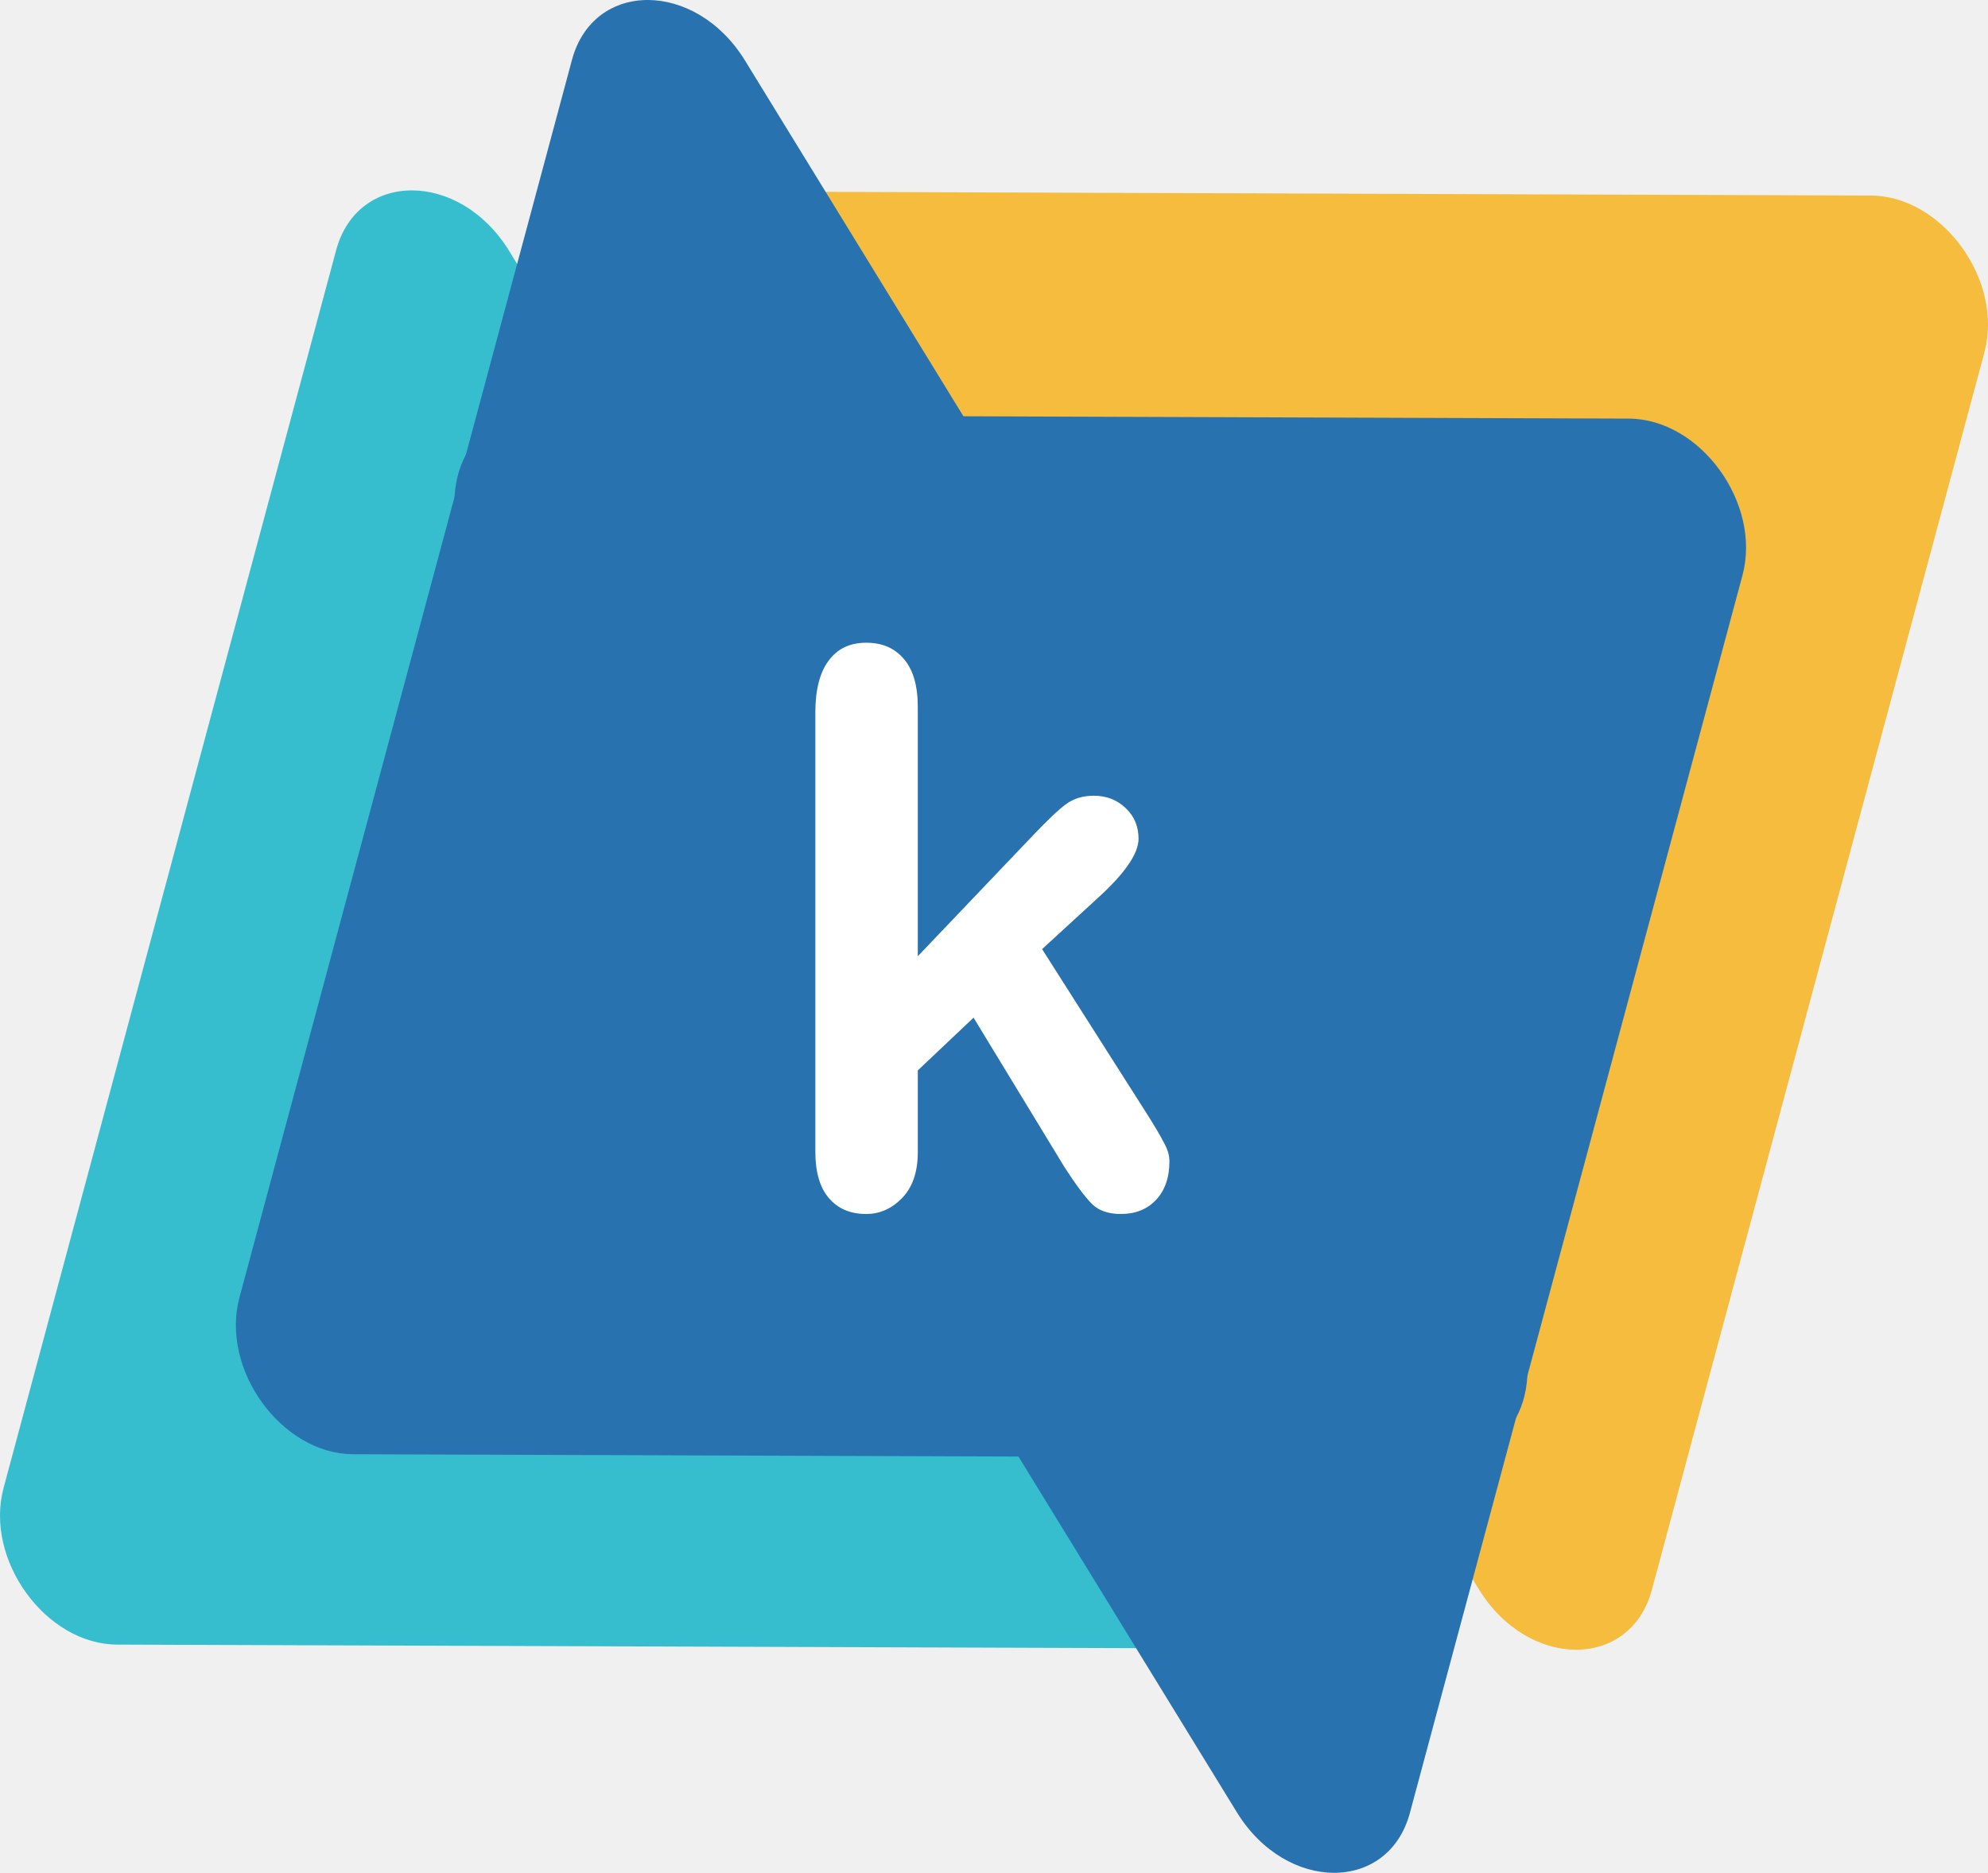
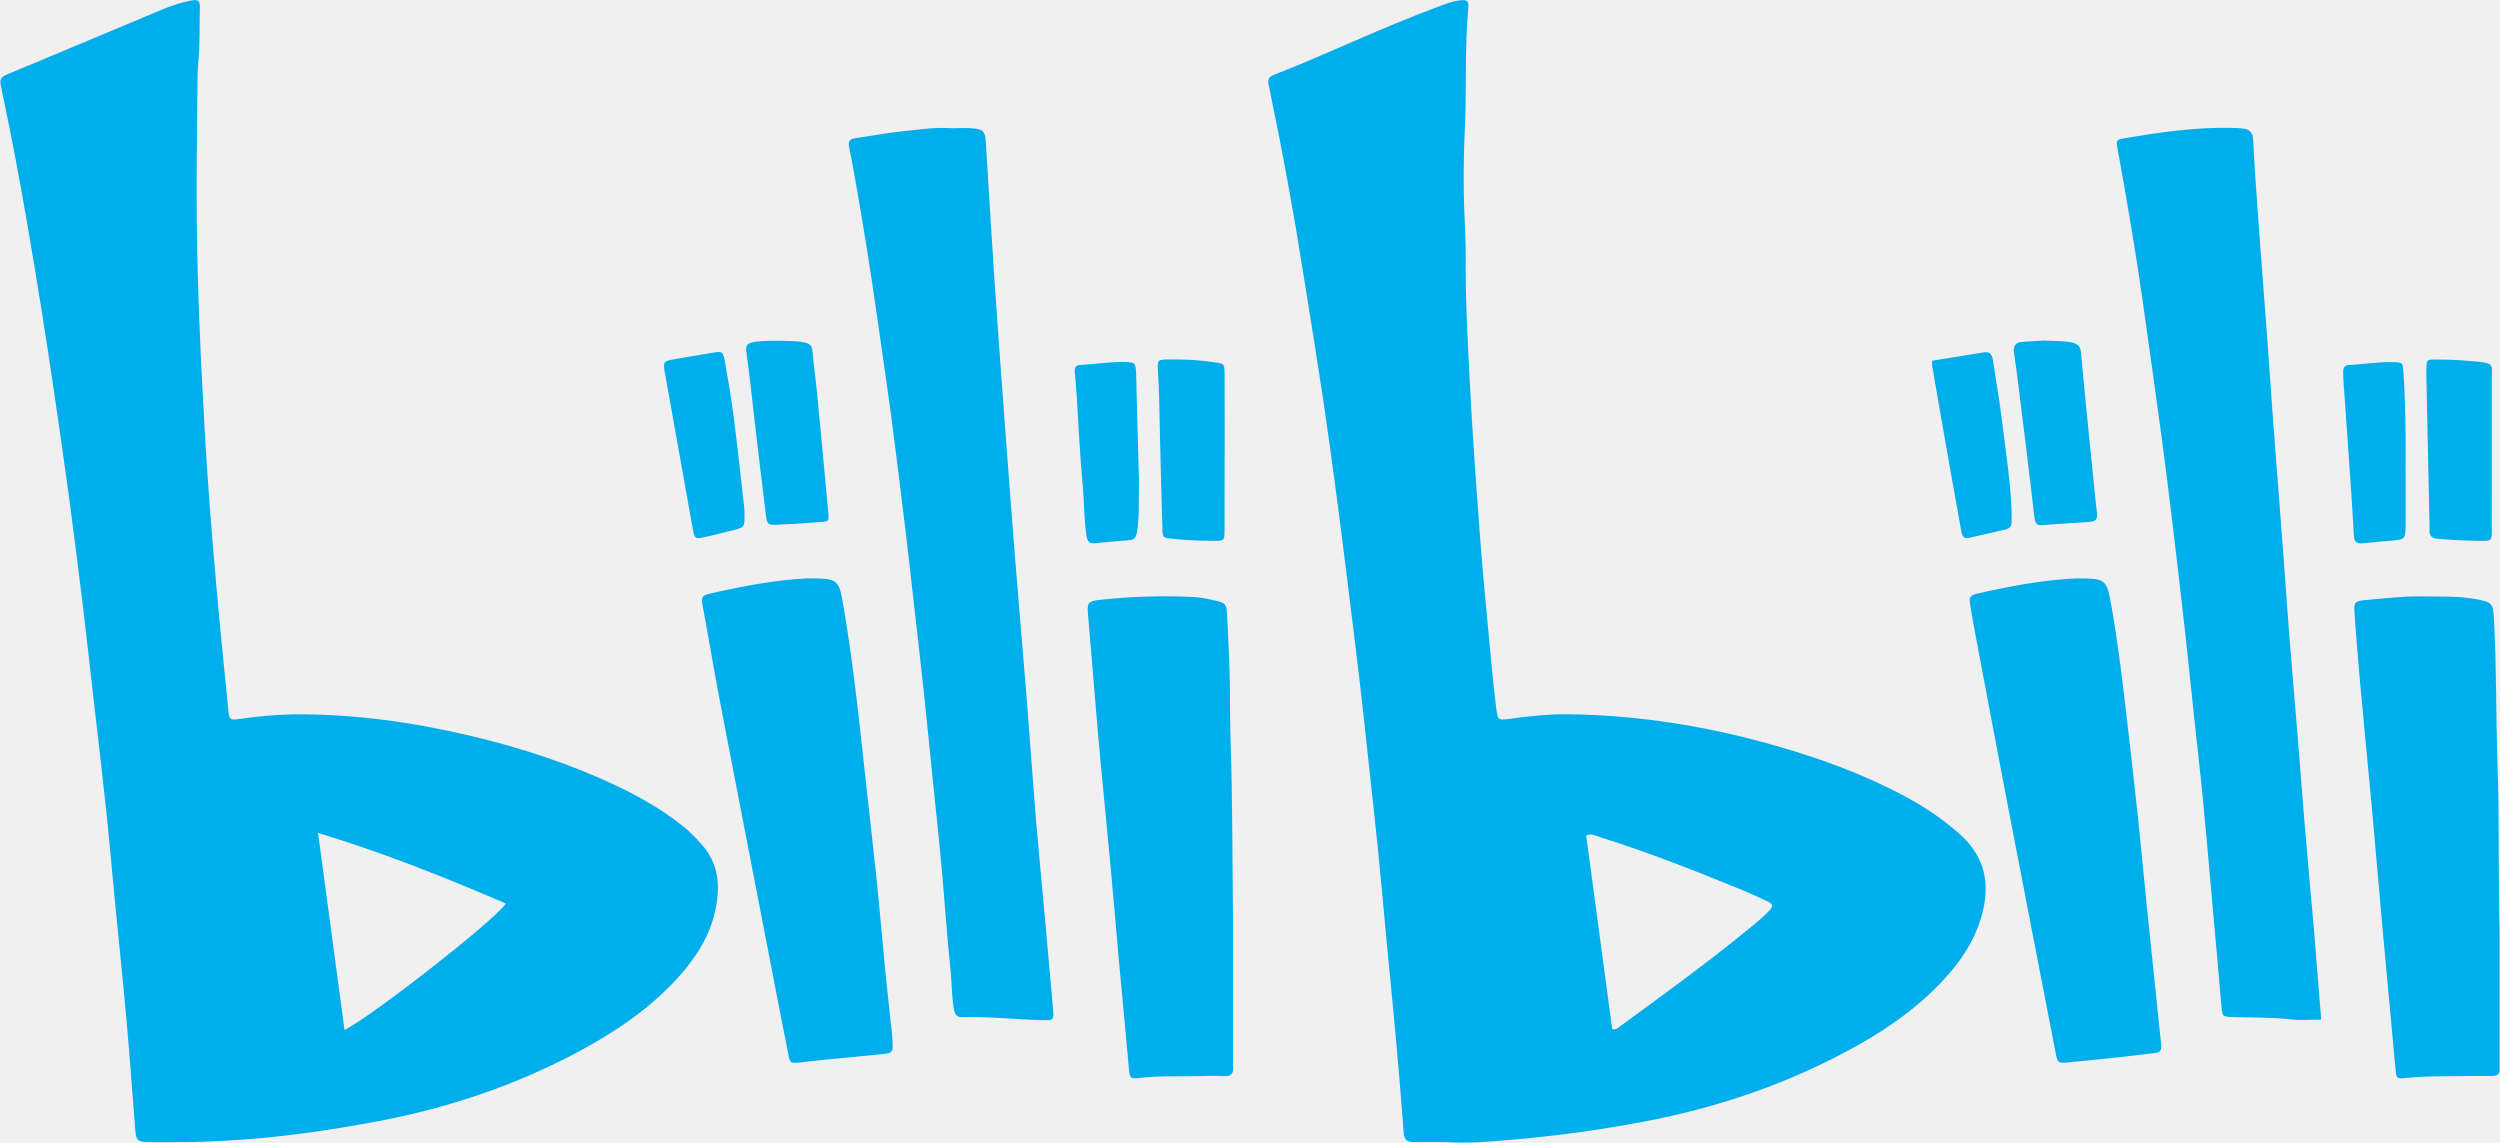
- <svg xmlns="http://www.w3.org/2000/svg" id="Layer_1" data-name="Layer 1" viewBox="0 0 1235.08 1163.82">
-   <defs>
-     <style>
-       .cls-1 {
-         fill: #fff;
-       }
- 
-       .cls-2 {
-         fill: #36becf;
-       }
- 
-       .cls-3 {
-         fill: #f5bc3d;
-       }
- 
-       .cls-4 {
-         fill: #2972b0;
-       }
-     </style>
-   </defs>
-   <path class="cls-3" d="M1162.23,121.51l-680.08-2.4c-44.51-.16-64.43,52.22-36.91,97.05l473.49,771.4c30.69,50,94.13,50.22,107.52,.38l206.6-769c12.01-44.69-26.1-97.27-70.61-97.43Z" />
-   <path class="cls-2" d="M752.93,1024.38l-680.08-2.37c-44.51-.15-82.62-52.74-70.61-97.43L208.8,155.57c13.39-49.85,76.83-49.63,107.52,.37l473.52,771.38c27.52,44.83,7.6,97.21-36.91,97.05Z" />
-   <path class="cls-4" d="M899.47,906.07l-680.08-2.37c-44.51-.15-82.62-52.74-70.61-97.43L355.33,37.26c13.39-49.85,76.83-49.63,107.52,.37l473.52,771.38c27.52,44.83,7.6,97.21-36.91,97.05Z" />
-   <path class="cls-4" d="M1011.91,260.14l-680.08-2.4c-44.51-.16-64.43,52.22-36.91,97.05l473.49,771.4c30.69,50,94.13,50.22,107.52,.38l206.6-769c12.01-44.69-26.1-97.27-70.61-97.43Z" />
-   <path class="cls-1" d="M661.24,725.14l-56.4-92.73-34.64,32.78v50.81c0,12.33-3.28,21.86-9.83,28.57-6.4,6.56-13.81,9.84-22.23,9.84-9.83,0-17.55-3.28-23.17-9.84-5.62-6.56-8.43-16.24-8.43-29.04V442.97c0-14.21,2.73-24.98,8.19-32.32,5.46-7.49,13.26-11.24,23.4-11.24s17.63,3.36,23.4,10.07c5.77,6.71,8.66,16.63,8.66,29.74v155.02l71.85-75.4c8.89-9.37,15.68-15.77,20.36-19.2,4.68-3.43,10.38-5.15,17.09-5.15,7.96,0,14.59,2.58,19.89,7.73,5.3,5,7.96,11.32,7.96,18.97,0,9.37-8.66,21.86-25.98,37.47l-33.94,31.14,65.53,103.03c4.84,7.65,8.27,13.5,10.3,17.56,2.18,3.9,3.28,7.65,3.28,11.24,0,10.15-2.81,18.19-8.43,24.12-5.46,5.78-12.72,8.66-21.77,8.66-7.8,0-13.81-2.11-18.02-6.32-4.21-4.22-9.91-11.86-17.09-22.95Z" />
+ <svg xmlns="http://www.w3.org/2000/svg" t="1626764977164" fill="#00a1d6" viewBox="0 0 2240 1024" version="1.1" p-id="4404" width="140" height="64" class="mini-header__logo">
+   <path d="M2079.81 913.566c-10.013 0-18.555 0.8-26.936-0.16-16.987-1.951-33.974-1.568-50.993-2.079-10.973-0.288-10.653-0.288-11.581-10.909-2.719-32.407-5.694-64.781-8.605-97.156-2.527-28.44-4.927-56.911-7.71-85.319-2.527-26.04-5.566-52.017-8.318-78.025-2.623-24.441-5.055-48.914-7.774-73.323a12681.115 12681.115 0 0 0-10.685-92.133c-3.295-27.128-6.558-54.32-10.205-81.416a20559.273 20559.273 0 0 0-17.531-125.979c-6.398-44.723-14.076-89.222-22.106-133.657-1.44-7.966-1.248-8.254 6.366-9.533 31.671-5.406 63.502-10.013 95.716-9.309 3.487 0.096 7.006 0.16 10.461 0.608 5.662 0.704 8.605 3.455 8.925 10.045 1.12 22.969 2.719 45.939 4.415 68.876 2.719 37.589 5.662 75.178 8.478 112.735 1.791 24.185 3.327 48.306 5.151 72.427 2.911 38.773 5.982 77.513 8.925 116.286 1.791 23.705 3.359 47.474 5.182 71.179 2.783 34.806 5.822 69.58 8.637 104.354 1.791 22.138 3.391 44.307 5.278 66.445 2.783 32.79 5.79 65.581 8.637 98.371 2.143 25.593 4.095 51.249 6.27 77.673zM853.67 114.918c4.639 0 11.645-0.512 18.555 0.128 8.797 0.8 10.493 3.071 11.037 11.901 2.527 40.372 4.895 80.777 7.582 121.181 2.943 43.571 6.174 87.079 9.405 130.586 2.975 39.956 5.95 79.913 9.149 119.869 3.487 43.891 7.358 87.719 10.877 131.61 2.655 33.622 4.927 67.244 7.678 100.899 2.623 31.223 5.694 62.382 8.51 93.573 2.399 26.84 4.831 53.712 7.166 80.585 0.736 8.51 0.128 9.053-9.053 8.829-24.025-0.576-47.922-3.391-71.947-2.719-5.502 0.16-7.102-2.367-8.03-7.582-1.983-11.357-1.664-22.905-2.879-34.39-3.295-30.359-5.182-60.846-7.966-91.269-2.495-27.64-5.502-55.216-8.35-82.824-2.527-25.241-5.023-50.481-7.71-75.754-2.687-24.793-5.534-49.618-8.35-74.442-2.591-22.841-5.119-45.683-7.87-68.524-4.063-33.462-8.094-66.925-12.508-100.323-4.063-30.647-8.669-61.198-12.988-91.813-5.886-41.588-12.508-83.08-19.834-124.412a1393.963 1393.963 0 0 0-5.31-28.024c-0.96-4.703-0.096-7.422 5.278-8.158 14.14-1.887 28.248-4.831 42.452-6.206 14.204-1.312 28.408-3.967 45.107-2.719z m1006.076 403.339c27.064 0 27.704 0.192 32.055 24.537 5.342 30.039 9.085 60.334 12.636 90.63 3.743 32.279 7.518 64.557 10.973 96.868 2.783 26.008 5.119 52.081 7.742 78.089 2.751 27.256 5.662 54.416 8.51 81.64 1.568 15.388 3.039 30.775 4.799 46.131 0.512 4.447-0.832 6.814-5.214 7.326-9.245 1.056-18.427 2.271-27.64 3.263-16.891 1.823-33.814 3.615-50.737 5.182-8.733 0.8-9.309 0.32-10.941-8.126-14.844-76.618-29.719-153.171-44.435-229.821-9.789-50.961-19.322-101.954-28.92-152.916a805.526 805.526 0 0 1-3.583-21.082c-0.64-4.031 0.448-6.622 5.023-7.71 30.487-7.134 61.294-12.636 89.734-14.012z m-1137.078 0c28.952 0 28.824 0.096 33.302 26.36 6.91 40.66 11.805 81.544 16.187 122.556 4.287 39.796 8.957 79.561 13.148 119.357 2.847 27.224 5.087 54.512 7.742 81.704 1.887 19.354 4.127 38.645 6.174 57.967 0.256 2.367 0.384 4.735 0.544 7.134 0.416 9.469 0 10.237-9.117 11.165-18.075 1.887-36.181 3.455-54.256 5.246-6.558 0.64-13.084 1.6-19.578 2.239-8.637 0.8-8.925 0.768-10.621-7.966-6.078-30.679-11.965-61.422-17.915-92.101-14.268-73.899-28.696-147.733-42.868-221.632-5.662-29.559-10.525-59.247-16.091-88.838-1.024-5.406-0.256-7.934 5.342-9.245 30.199-7.038 60.59-12.54 88.006-13.948z m382.129 309.862v124.028c0 1.184-0.128 2.399 0.032 3.583 0.608 6.014-1.6 8.669-7.806 8.414-8.158-0.352-16.251-0.128-24.409 0.064-17.019 0.32-34.07-0.352-51.057 1.6-9.405 1.088-9.213 0.512-10.141-9.405-2.783-31.223-5.822-62.414-8.669-93.637-2.623-28.824-4.991-57.711-7.678-86.535-2.719-29.655-5.758-59.215-8.51-88.838-1.887-19.77-3.551-39.509-5.214-59.279-2.175-25.721-4.191-51.409-6.462-77.13-0.96-10.845-0.16-12.38 10.589-13.5a531.877 531.877 0 0 1 83.528-2.591c6.942 0.384 13.852 1.727 20.57 3.359 8.478 2.015 9.405 3.263 9.853 12.124 0.928 17.851 1.855 35.702 2.335 53.584 0.544 19.866 0.096 39.764 0.832 59.631 1.855 54.8 1.568 109.664 2.207 164.528z m1134.806 5.63v117.438c0 1.983-0.064 3.967 0.032 5.982 0.416 5.151-1.983 6.974-6.878 6.942-12.029-0.096-24.025 0-36.022 0.16-13.564 0.128-27.096 0.064-40.628 1.536-8.925 1.024-8.989 0.352-9.789-8.51-3.679-40.66-7.55-81.32-11.261-122.045-3.391-37.525-6.526-75.082-9.981-112.639-3.551-38.741-7.422-77.386-10.909-116.094-1.727-19.386-3.167-38.773-4.607-58.159-0.576-8.446 0.352-9.949 9.885-10.717 16.571-1.312 33.078-3.551 49.778-3.263 16.635 0.32 33.302-0.608 49.842 2.559 14.012 2.687 14.716 3.487 15.547 18.459 2.399 44.051 1.664 88.23 3.231 132.282 1.6 46.898 0.48 93.797 1.759 146.07zM1831.498 305.135c9.789 0.576 17.499 0.096 25.177 1.791 4.895 1.12 7.358 3.327 7.838 8.574 2.303 25.241 4.799 50.513 7.326 75.786 2.015 20.506 4.159 41.012 6.238 61.518l0.192 1.184c1.664 12.924 1.28 13.276-11.293 13.98-11.197 0.608-22.362 1.6-33.558 2.271-7.358 0.448-9.693 1.696-10.909-9.021-4.191-37.813-9.053-75.53-13.692-113.311a1185.032 1185.032 0 0 0-4.287-31.799c-0.928-5.982 1.408-9.277 7.006-9.757 7.358-0.672 14.716-0.864 19.962-1.216z m-1133.399 0.16c7.55 0.416 15.324-0.16 22.937 1.6 4.351 0.992 6.558 2.815 6.974 7.774 0.928 11.837 2.751 23.641 3.871 35.478 3.551 36.309 6.91 72.651 10.237 108.992 0.704 7.902 0.544 8.062-6.846 8.605-13.116 0.96-26.264 1.919-39.413 2.463-7.646 0.352-8.605-0.576-9.565-8.382-3.327-26.744-6.462-53.52-9.661-80.297-2.591-22.074-4.767-44.147-7.902-66.157-0.864-6.078 1.12-7.742 5.982-8.733 7.71-1.568 15.452-1.056 23.385-1.344z m399.148 100.003c0 23.001 0.064 45.971-0.032 69.004 0 10.333-0.128 10.397-10.397 10.269a324.29 324.29 0 0 1-36.981-1.919c-7.934-0.992-8.094-0.736-8.318-9.149-0.8-28.12-1.632-56.24-2.207-84.359-0.416-19.034-0.64-38.005-1.791-57.039-0.608-9.821-0.064-9.917 9.373-10.045 13.916-0.16 27.8 0.48 41.62 2.591 8.318 1.28 8.701 1.28 8.733 10.493 0.064 23.385 0.064 46.77 0.064 70.188h-0.064z m1135.382 0.608c0 23.033 0.064 46.035-0.032 69.036 0 9.661-0.16 9.725-9.853 9.661a505.325 505.325 0 0 1-38.133-1.791c-6.302-0.48-8.158-3.135-7.742-8.861 0.064-0.8 0-1.6 0-2.399-0.96-44.403-1.919-88.774-2.815-133.177-0.032-2.367-0.16-4.735-0.064-7.134 0.128-8.957 0.16-9.181 9.149-9.117 12.38 0.064 24.665 0.704 37.013 1.919 15.068 1.504 12.412 3.359 12.476 15.26 0.064 22.17 0.032 44.403 0 66.605z m-1565.593 54c0.288 12.636 0.288 12.604-11.805 15.547-8.222 2.015-16.443 4.223-24.729 6.046-7.07 1.6-8.318 0.704-9.533-6.238-8.446-47.09-16.859-94.213-25.241-141.335-1.696-9.757-1.248-10.365 8.35-12.06 11.805-2.079 23.577-4.127 35.382-5.95 7.518-1.184 8.478-0.768 9.981 7.518 2.975 16.731 5.79 33.526 7.998 50.385 3.423 26.68 6.238 53.456 9.309 80.169 0.256 1.951 0.192 3.967 0.288 5.918z m1064.139-136.696c15.452-2.527 31.031-5.087 46.61-7.55 5.598-0.864 7.294 2.655 8.03 7.646 2.655 18.427 5.982 36.725 8.158 55.184 3.199 26.744 7.582 53.36 8.414 80.329 0.064 2.751 0.032 5.566 0.096 8.318 0.16 4.287-1.983 6.494-5.95 7.422-10.557 2.367-21.114 4.735-31.639 7.262-5.055 1.216-6.75-0.928-7.582-5.854-3.167-18.747-6.814-37.397-10.045-56.08-5.47-30.775-10.781-61.582-16.091-92.389-0.128-1.12 0-2.303 0-4.287z m-710.641 108.033c-0.448 16.379 0.544 30.647-1.696 44.915-0.672 4.511-1.983 7.422-6.846 7.838-10.429 0.864-20.826 1.696-31.191 2.751-5.023 0.544-6.43-1.632-7.262-6.558-2.335-14.556-1.919-29.303-3.327-43.923-2.655-27.608-3.775-55.408-5.566-83.112-0.448-6.75-1.12-13.436-1.664-20.186-0.288-3.775 1.216-5.886 5.246-6.046 13.5-0.544 26.936-3.007 40.5-2.527 7.934 0.288 8.605 0.8 9.181 8.797 0.352 5.534 0.256 11.133 0.384 16.699l2.239 81.352z m1134.902-15.867c0 19.066 0.224 38.133-0.032 57.199-0.16 9.917-1.28 10.781-10.653 11.645-9.277 0.864-18.491 1.568-27.736 2.559-5.214 0.544-7.646-0.992-7.966-6.974-1.344-25.337-3.167-50.673-4.927-75.978-1.376-20.986-2.943-41.94-4.415-62.894-0.16-2.399-0.032-4.799-0.192-7.166-0.224-4.191 1.056-6.654 5.758-6.814 13.116-0.448 26.136-2.975 39.349-2.495 8.062 0.288 8.19 0.416 8.797 8.797 1.951 27.32 2.143 54.704 2.015 82.12zM628.296 756.172c16.571 18.235 17.403 39.828 11.933 62.414-5.502 22.585-18.043 41.204-33.238 57.903-25.497 27.896-56.304 48.498-89.062 65.997-56.4 30.135-116.19 50.161-178.572 61.998-44.883 8.478-90.054 15.004-135.705 17.499-13.916 0.768-27.8 1.408-41.716 1.312-10.077 0-20.186 0.288-30.231-0.064-8.542-0.32-9.789-1.791-10.493-10.717-2.591-32.023-4.799-64.077-7.646-96.1-3.327-37.109-7.23-74.186-10.813-111.296-2.623-26.84-4.895-53.744-7.774-80.521-3.327-31.543-7.07-63.022-10.717-94.565-3.327-29.112-6.526-58.287-10.045-87.431-3.935-32.279-7.998-64.493-12.316-96.708a8228.968 8228.968 0 0 0-13.212-92.997 5984.501 5984.501 0 0 0-24.313-152.628 3243.825 3243.825 0 0 0-23.673-123.74c-1.152-5.502 0.512-7.71 5.342-9.725C52.335 47.61 98.466 28.064 144.724 8.773c8.605-3.583 17.435-6.59 26.584-8.286 6.334-1.184 7.966 0.128 7.774 6.494-0.48 16.283 0.192 32.631-1.408 48.85a161.393 161.393 0 0 0-0.64 13.084c-0.736 58.383-1.44 116.798 0.096 175.213 1.344 51.185 4.031 102.338 7.006 153.491 2.335 40.372 5.694 80.745 9.149 121.053 3.391 39.509 7.518 78.953 11.389 118.462 0.736 7.518 1.408 8.222 9.949 7.07a381.329 381.329 0 0 1 50.833-4.191c52.881-0.128 104.898 7.134 156.339 19.322 45.011 10.685 88.806 24.921 130.778 44.819 20.794 9.853 40.692 21.242 58.831 35.702 6.174 4.863 11.677 10.461 16.891 16.315z m1126.841-9.597c20.474 17.947 27.928 39.924 22.106 67.116-4.831 22.425-15.771 41.268-30.359 58.127-23.417 27.096-51.857 47.698-82.632 64.909-60.334 33.782-124.604 55.728-192.168 68.396a1151.089 1151.089 0 0 1-111.456 15.547c-21.178 1.823-42.452 4.095-66.221 2.623h-27.768c-5.406 0-8.478-1.696-8.925-8.126-2.047-28.088-4.415-56.144-6.942-84.2-2.687-29.623-5.662-59.247-8.478-88.87-2.559-27.224-4.927-54.512-7.71-81.736-2.559-25.657-5.502-51.249-8.286-76.874-2.591-24.057-5.087-48.114-7.934-72.139-3.423-29.112-7.038-58.223-10.653-87.335-3.391-27.16-6.75-54.288-10.365-81.416a6133.577 6133.577 0 0 0-12.156-87.143c-5.694-37.653-11.805-75.178-17.819-112.767a3259.149 3259.149 0 0 0-29.112-158.994c-0.448-2.335-0.672-4.735-1.376-7.006-1.664-5.119-0.064-7.838 4.959-9.821C1191.012 47.642 1238.615 24.449 1288.232 6.15c6.494-2.431 13.052-5.151 20.058-5.854 6.302-0.64 7.902 0.384 7.294 7.102-3.327 36.437-1.408 73.067-3.135 109.536-1.408 29.751-1.248 59.599 0.256 89.382 0.352 7.55 0.64 15.132 0.576 22.649-0.384 35.766 1.504 71.499 3.327 107.201 2.335 47.186 5.758 94.277 9.245 141.399 2.527 34.006 5.822 67.948 9.021 101.922 1.696 18.587 3.519 37.141 5.822 55.632 1.248 10.205 1.759 10.301 11.773 8.957 17.659-2.399 35.35-4.351 53.201-4.095 62.638 0.8 124.028 10.685 184.266 27.864 40.788 11.581 80.489 26.04 117.982 46.291a253.558 253.558 0 0 1 47.218 32.439zM308.677 922.811c23.161-11.069 135.609-98.947 144.534-113.279-54.576-23.513-109.344-45.363-168.239-63.246l23.705 176.525z m1277.197-107.521c2.879-3.103 2.559-5.502-1.344-7.23-7.774-3.551-15.483-7.326-23.353-10.557-42.004-17.179-84.2-33.814-127.483-47.378-3.775-1.152-7.646-3.775-12.476-1.536l23.321 173.454c3.455 0.768 4.799-0.832 6.334-1.919 39.317-28.856 78.889-57.359 116.638-88.39 6.366-5.182 12.668-10.397 18.363-16.443z" fill="#00AEEC" p-id="4405">
+ </path>
</svg>
